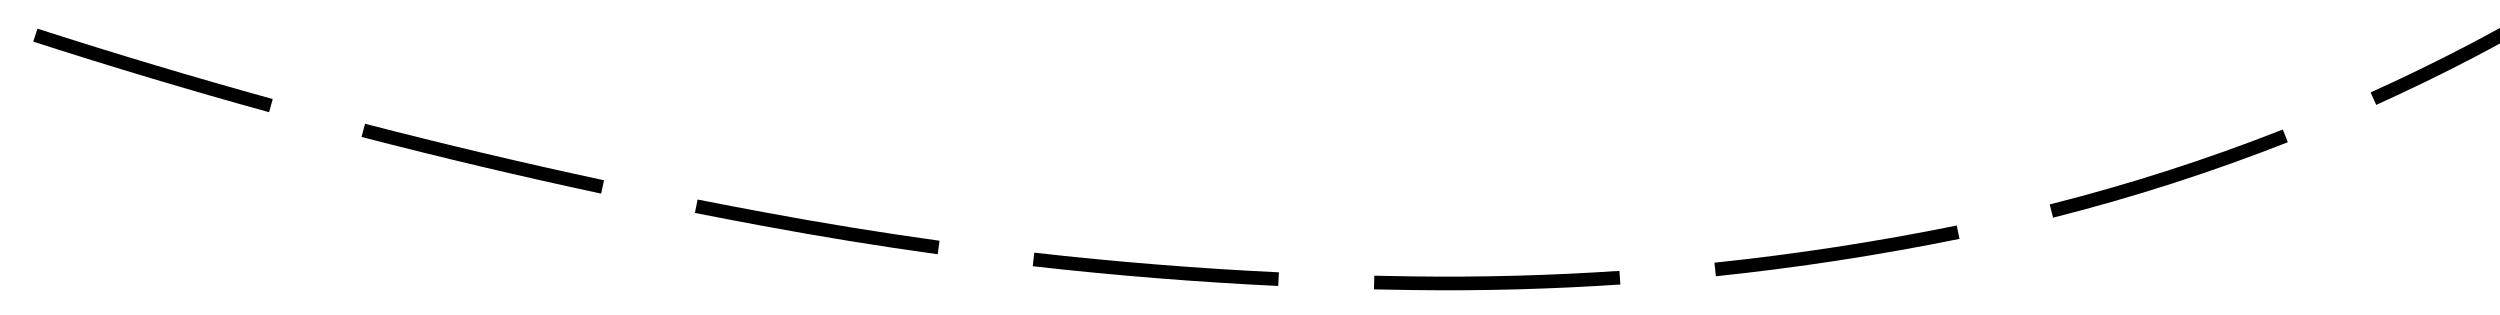
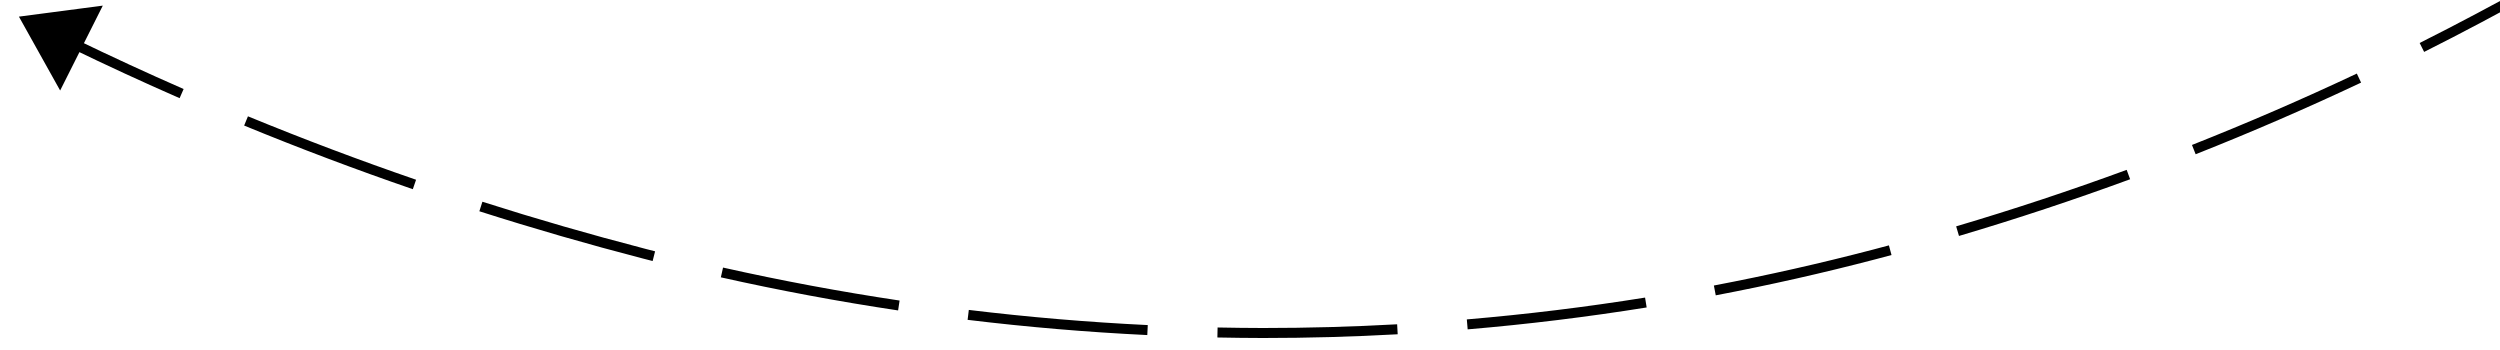
- <svg xmlns="http://www.w3.org/2000/svg" version="1.1" width="366px" height="46px" viewBox="1148 470  366 46">
-   <g transform="matrix(-0.898794 0.4383711 -0.4383711 -0.898794 2743.412 352.6335 )">
-     <path d="M 1417.488 531.41  C 1426.921 538.806  1436.196 546.399  1445.309 554.186  L 1446.608 552.665  C 1437.474 544.861  1428.177 537.249  1418.722 529.836  L 1417.488 531.41  Z M 1377.217 501.918  C 1384.361 506.716  1391.394 511.679  1398.308 516.804  C 1401.022 518.81  1403.724 520.833  1406.413 522.872  L 1407.622 521.278  C 1404.926 519.235  1402.218 517.207  1399.498 515.196  C 1392.559 510.054  1385.502 505.073  1378.332 500.257  L 1377.217 501.918  Z M 1334.593 475.984  C 1345.096 481.745  1355.41 487.845  1365.519 494.272  L 1366.592 492.585  C 1356.447 486.134  1346.096 480.013  1335.555 474.23  L 1334.593 475.984  Z M 1289.689 454.322  C 1299.013 458.118  1308.181 462.288  1317.169 466.822  C 1318.87 467.678  1320.566 468.543  1322.258 469.416  L 1323.176 467.639  C 1321.478 466.763  1319.776 465.895  1318.069 465.036  C 1309.033 460.478  1299.817 456.285  1290.443 452.469  L 1289.689 454.322  Z M 1242.39 438.641  C 1253.978 441.644  1265.414 445.201  1276.662 449.299  L 1277.346 447.42  C 1266.039 443.3  1254.541 439.724  1242.892 436.705  L 1242.39 438.641  Z M 1193.326 430.347  C 1205.25 431.291  1217.102 432.994  1228.809 435.446  L 1229.219 433.489  C 1217.429 431.019  1205.492 429.304  1193.483 428.353  L 1193.326 430.347  Z M 1143.587 430.936  C 1150.212 430.224  1156.861 429.768  1163.52 429.571  C 1168.812 429.428  1174.106 429.435  1179.397 429.591  L 1179.456 427.592  C 1174.126 427.435  1168.794 427.428  1163.464 427.572  C 1156.752 427.771  1150.05 428.23  1143.374 428.947  L 1143.587 430.936  Z M 1094.884 440.988  C 1106.308 437.454  1117.965 434.718  1129.768 432.8  L 1129.447 430.825  C 1117.552 432.758  1105.806 435.516  1094.293 439.077  L 1094.884 440.988  Z M 1048.802 459.79  C 1059.463 454.363  1070.441 449.579  1081.675 445.465  L 1080.987 443.587  C 1069.678 447.729  1058.627 452.544  1047.894 458.008  L 1048.802 459.79  Z M 1006.375 485.869  C 1011.232 482.395  1016.163 479.027  1021.165 475.766  C 1026.188 472.494  1031.308 469.372  1036.518 466.407  L 1035.529 464.669  C 1030.284 467.654  1025.13 470.796  1020.073 474.091  C 1015.047 477.367  1010.092 480.752  1005.211 484.242  L 1006.375 485.869  Z M 967.643 517.251  C 976.476 509.168  985.655 501.472  995.154 494.183  L 993.936 492.596  C 984.391 499.92  975.168 507.654  966.293 515.775  L 967.643 517.251  Z M 932.625 552.784  C 939.598 545.081  946.762 537.553  954.11 530.207  C 955.233 529.082  956.363 527.963  957.5 526.851  L 956.101 525.422  C 954.959 526.539  953.824 527.663  952.695 528.793  C 945.324 536.162  938.137 543.714  931.142 551.442  L 932.625 552.784  Z M 900.635 591.09  C 907.942 581.594  915.52 572.311  923.361 563.251  L 921.849 561.942  C 913.983 571.031  906.38 580.344  899.05 589.87  L 900.635 591.09  Z M 1455.865 563.357  C 1464.849 571.292  1473.665 579.415  1482.307 587.721  L 1483.693 586.279  C 1475.031 577.953  1466.194 569.811  1457.189 561.858  L 1455.865 563.357  Z M 889.613 588.092  L 889 605  L 904.938 599.323  L 889.613 588.092  Z " fill-rule="nonzero" fill="#000000" stroke="none" />
+ <svg xmlns="http://www.w3.org/2000/svg" version="1.1" width="500px" height="70px" viewBox="358 756  500 70">
+   <g transform="matrix(0.8910065 -0.4539905 0.4539905 0.8910065 -292.8385 362.2401 )">
+     <path d="M 458.962 716.126  C 450.638 707.507  442.568 698.648  434.762 689.558  L 433.245 690.861  C 441.076 699.98  449.173 708.869  457.523 717.515  L 458.962 716.126  Z M 495.057 750.585  C 494.568 750.156  494.08 749.727  493.593 749.296  C 485.112 741.783  476.839 734.038  468.785 726.069  L 467.378 727.49  C 475.459 735.486  483.758 743.257  492.268 750.794  C 492.757 751.227  493.247 751.658  493.738 752.089  L 495.057 750.585  Z M 534.157 781.555  C 524.408 774.597  514.912 767.29  505.69 759.649  L 504.414 761.189  C 513.673 768.861  523.207 776.197  532.995 783.183  L 534.157 781.555  Z M 576.156 808.462  C 565.76 802.514  555.582 796.192  545.642 789.511  L 544.526 791.171  C 554.507 797.879  564.725 804.226  575.163 810.198  L 576.156 808.462  Z M 620.665 830.963  C 612.473 827.347  604.385 823.504  596.407 819.437  C 593.719 818.059  591.042 816.657  588.379 815.23  L 587.434 816.993  C 590.109 818.426  592.797 819.834  595.497 821.218  C 603.508 825.302  611.631 829.161  619.857 832.793  L 620.665 830.963  Z M 667.272 848.716  C 655.875 845.037  644.618 840.936  633.526 836.419  L 632.772 838.271  C 643.91 842.807  655.213 846.925  666.658 850.619  L 667.272 848.716  Z M 715.466 861.552  C 714.403 861.328  713.34 861.1  712.278 860.87  C 701.64 858.542  691.084 855.855  680.629 852.813  L 680.07 854.733  C 690.57 857.788  701.17 860.487  711.853 862.824  C 712.918 863.055  713.985 863.284  715.052 863.509  L 715.466 861.552  Z M 764.693 869.684  C 752.799 868.257  740.953 866.451  729.174 864.269  L 728.809 866.235  C 740.631 868.426  752.519 870.238  764.455 871.669  L 764.693 869.684  Z M 814.448 873.421  C 802.474 873.054  790.515 872.305  778.588 871.175  L 778.4 873.166  C 790.368 874.3  802.37 875.052  814.387 875.42  L 814.448 873.421  Z M 864.354 872.853  C 856.658 873.221  848.956 873.471  841.253 873.603  C 836.976 873.676  832.698 873.7  828.421 873.676  L 828.409 875.675  C 832.702 875.7  836.995 875.676  841.287 875.603  C 849.011 875.47  856.733 875.219  864.449 874.85  L 864.354 872.853  Z M 914.115 868.82  C 902.208 870.183  890.27 871.261  878.312 872.055  L 878.445 874.051  C 890.435 873.255  902.404 872.173  914.343 870.807  L 914.115 868.82  Z M 963.502 861.508  C 951.711 863.655  939.87 865.52  927.991 867.102  L 928.255 869.085  C 940.166 867.498  952.038 865.628  963.86 863.476  L 963.502 861.508  Z M 1012.354 851.139  C 1002.719 853.43  993.054 855.59  983.36 857.618  C 981.32 858.046  979.277 858.466  977.233 858.877  L 977.628 860.838  C 979.677 860.426  981.725 860.005  983.771 859.575  C 993.482 857.544  1003.165 855.38  1012.817 853.085  L 1012.354 851.139  Z M 1060.67 838.469  C 1049.146 841.775  1037.568 844.891  1025.94 847.815  L 1026.428 849.755  C 1038.077 846.825  1049.676 843.704  1061.222 840.391  L 1060.67 838.469  Z M 1108.353 823.594  C 1096.993 827.426  1085.57 831.07  1074.09 834.525  L 1074.666 836.44  C 1086.168 832.979  1097.612 829.328  1108.993 825.489  L 1108.353 823.594  Z M 1155.331 806.601  C 1149.768 808.728  1144.192 810.825  1138.605 812.89  C 1132.947 814.986  1127.271 817.036  1121.578 819.038  L 1122.241 820.925  C 1127.944 818.919  1133.631 816.866  1139.299 814.765  C 1144.893 812.698  1150.475 810.599  1156.046 808.469  L 1155.331 806.601  Z M 1201.718 788.028  C 1190.656 792.659  1179.541 797.166  1168.378 801.547  L 1169.108 803.409  C 1180.286 799.022  1191.414 794.51  1202.49 789.873  L 1201.718 788.028  Z M 1247.501 768.015  C 1236.589 772.989  1225.621 777.841  1214.6 782.569  L 1215.389 784.407  C 1226.424 779.673  1237.405 774.815  1248.331 769.834  L 1247.501 768.015  Z M 1292.637 746.58  C 1281.886 751.893  1271.075 757.085  1260.207 762.155  L 1261.052 763.968  C 1271.934 758.892  1282.758 753.693  1293.523 748.373  L 1292.637 746.58  Z M 1337.15 723.863  C 1327.131 729.116  1317.074 734.296  1306.979 739.403  C 1306.37 739.711  1305.762 740.019  1305.153 740.327  L 1306.055 742.112  C 1306.664 741.804  1307.273 741.496  1307.882 741.187  C 1317.985 736.076  1328.051 730.892  1338.079 725.634  L 1337.15 723.863  Z M 1381.161 700.181  C 1370.66 705.978  1360.114 711.693  1349.524 717.327  L 1350.464 719.093  C 1361.062 713.454  1371.617 707.734  1382.128 701.932  L 1381.161 700.181  Z M 1424.654 675.562  C 1414.279 681.582  1403.859 687.523  1393.392 693.382  L 1394.369 695.127  C 1404.845 689.263  1415.274 683.317  1425.658 677.292  L 1424.654 675.562  Z M 1467.609 650.015  C 1457.366 656.256  1447.075 662.419  1436.736 668.502  L 1437.751 670.225  C 1448.098 664.137  1458.398 657.97  1468.65 651.723  L 1467.609 650.015  Z M 425.777 678.852  C 420.716 672.681  415.775 666.413  410.958 660.05  L 409.34 661.226  C 414.18 667.62  419.145 673.92  424.23 680.121  L 425.777 678.852  Z M 418.947 656.653  L 403 651  L 403.638 667.907  L 418.947 656.653  Z M 1482.11 653.452  L 1489 638  L 1472.095 637.306  L 1482.11 653.452  Z " fill-rule="nonzero" fill="#000000" stroke="none" />
  </g>
</svg>
